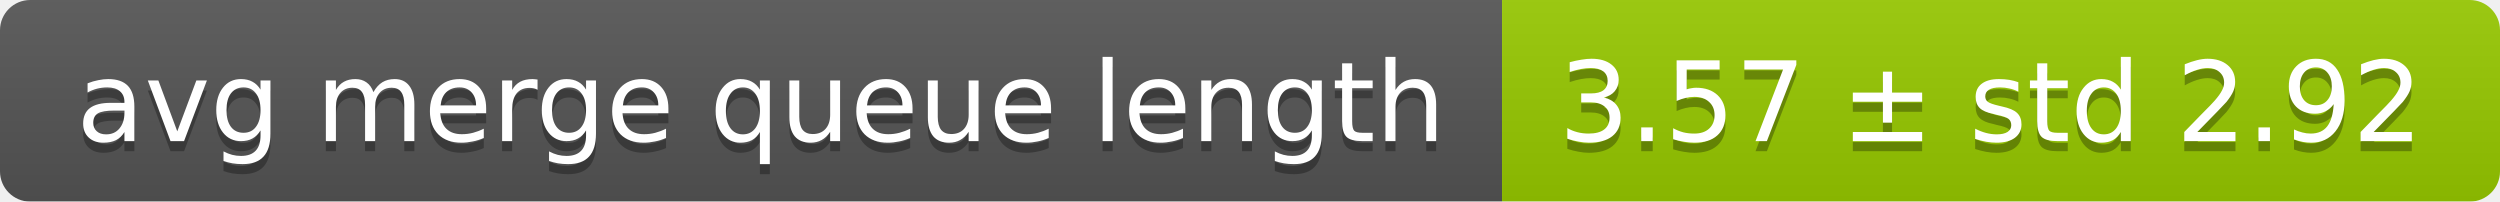
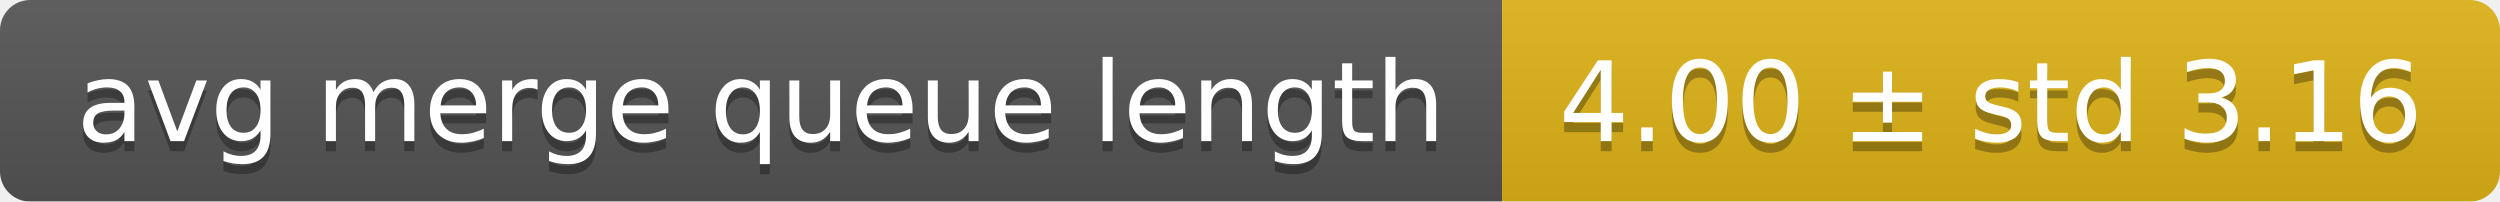
<svg xmlns="http://www.w3.org/2000/svg" width="248" height="20">
  <linearGradient id="smooth" x2="0" y2="100%">
    <stop offset="0" stop-color="#bbb" stop-opacity=".1" />
    <stop offset="1" stop-opacity=".1" />
  </linearGradient>
  <mask id="round">
    <rect width="248" height="20" rx="3" fill="#fff" />
  </mask>
  <g mask="url(#round)">
    <rect width="149" height="20" fill="#555" />
-     <rect x="149" width="99" height="20" fill="#97ca00" />
+     <rect x="149" width="99" height="20" fill="#dfb317" />
    <rect width="248" height="20" fill="url(#smooth)" />
  </g>
  <g fill="#fff" text-anchor="middle" font-family="DejaVu Sans,Verdana,Geneva,sans-serif" font-size="11">
    <text x="75.5" y="15" fill="#010101" fill-opacity=".3">avg merge queue length</text>
    <text x="75.5" y="14">avg merge queue length</text>
-     <text x="197.5" y="15" fill="#010101" fill-opacity=".3">3.57 ± std 2.92</text>
-     <text x="197.5" y="14">3.57 ± std 2.92</text>
+     <text x="197.5" y="15" fill="#010101" fill-opacity=".3">4.00 ± std 3.16</text>
+     <text x="197.5" y="14">4.00 ± std 3.16</text>
  </g>
</svg>
